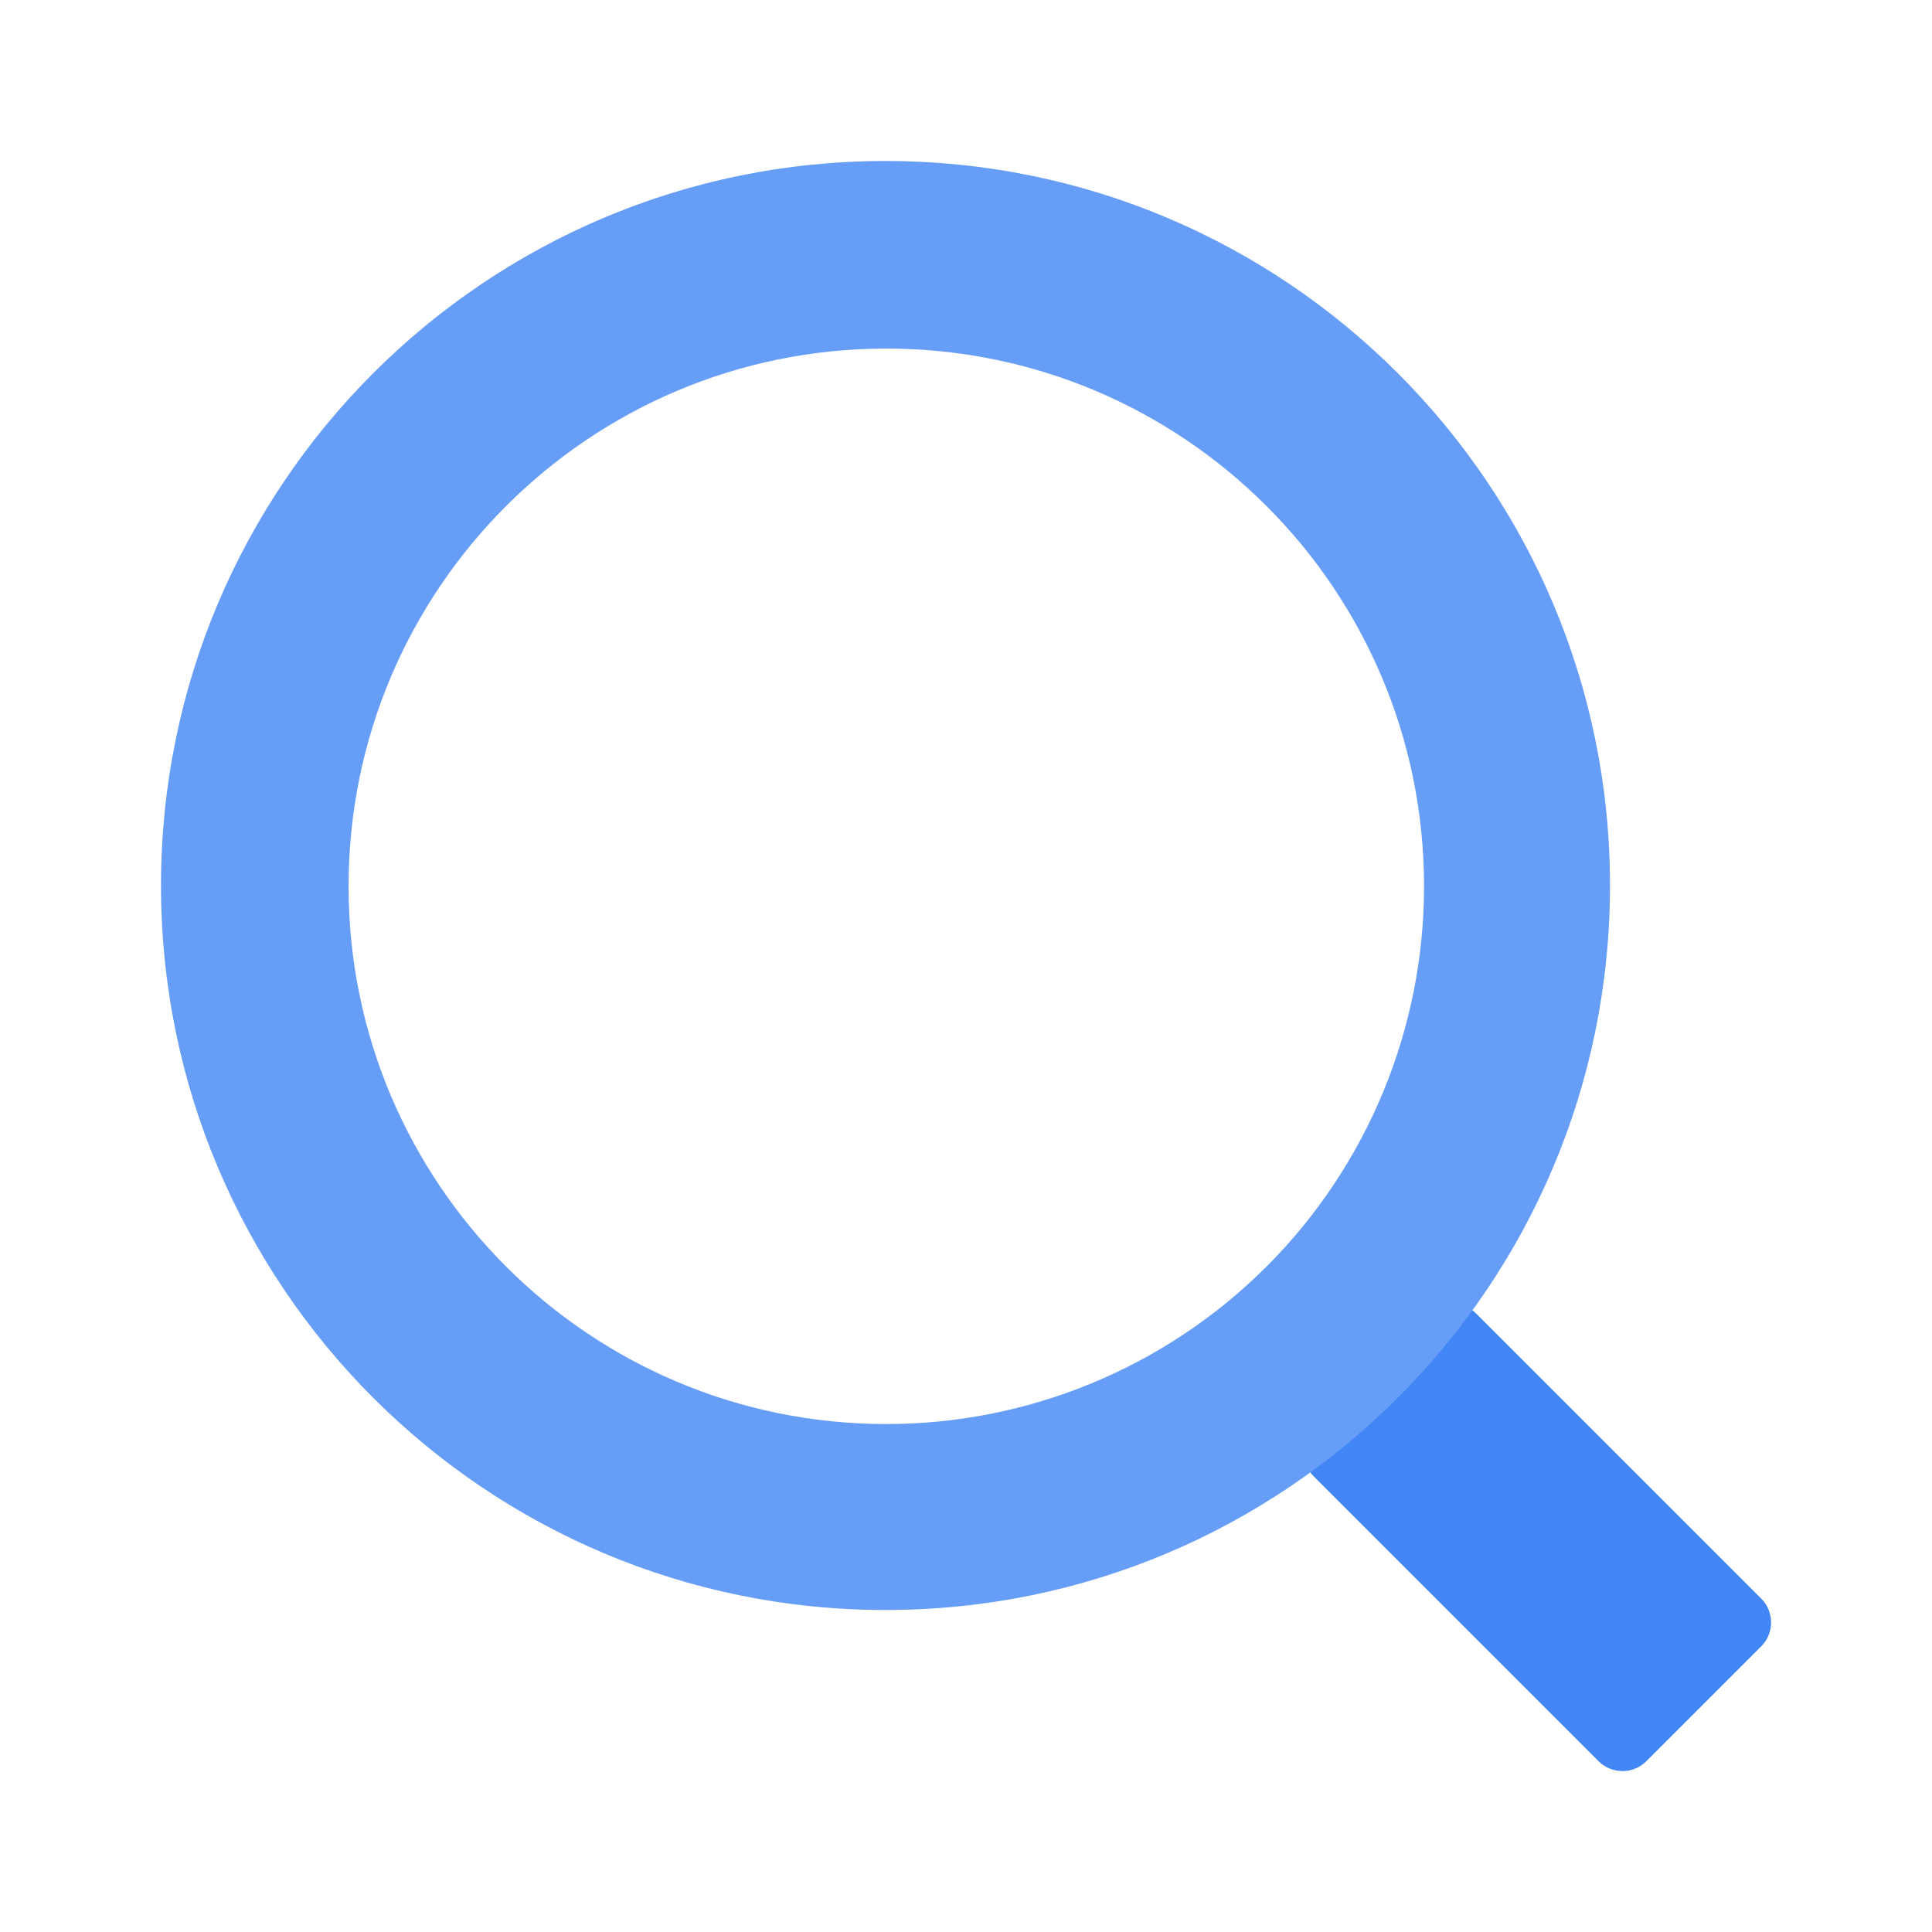
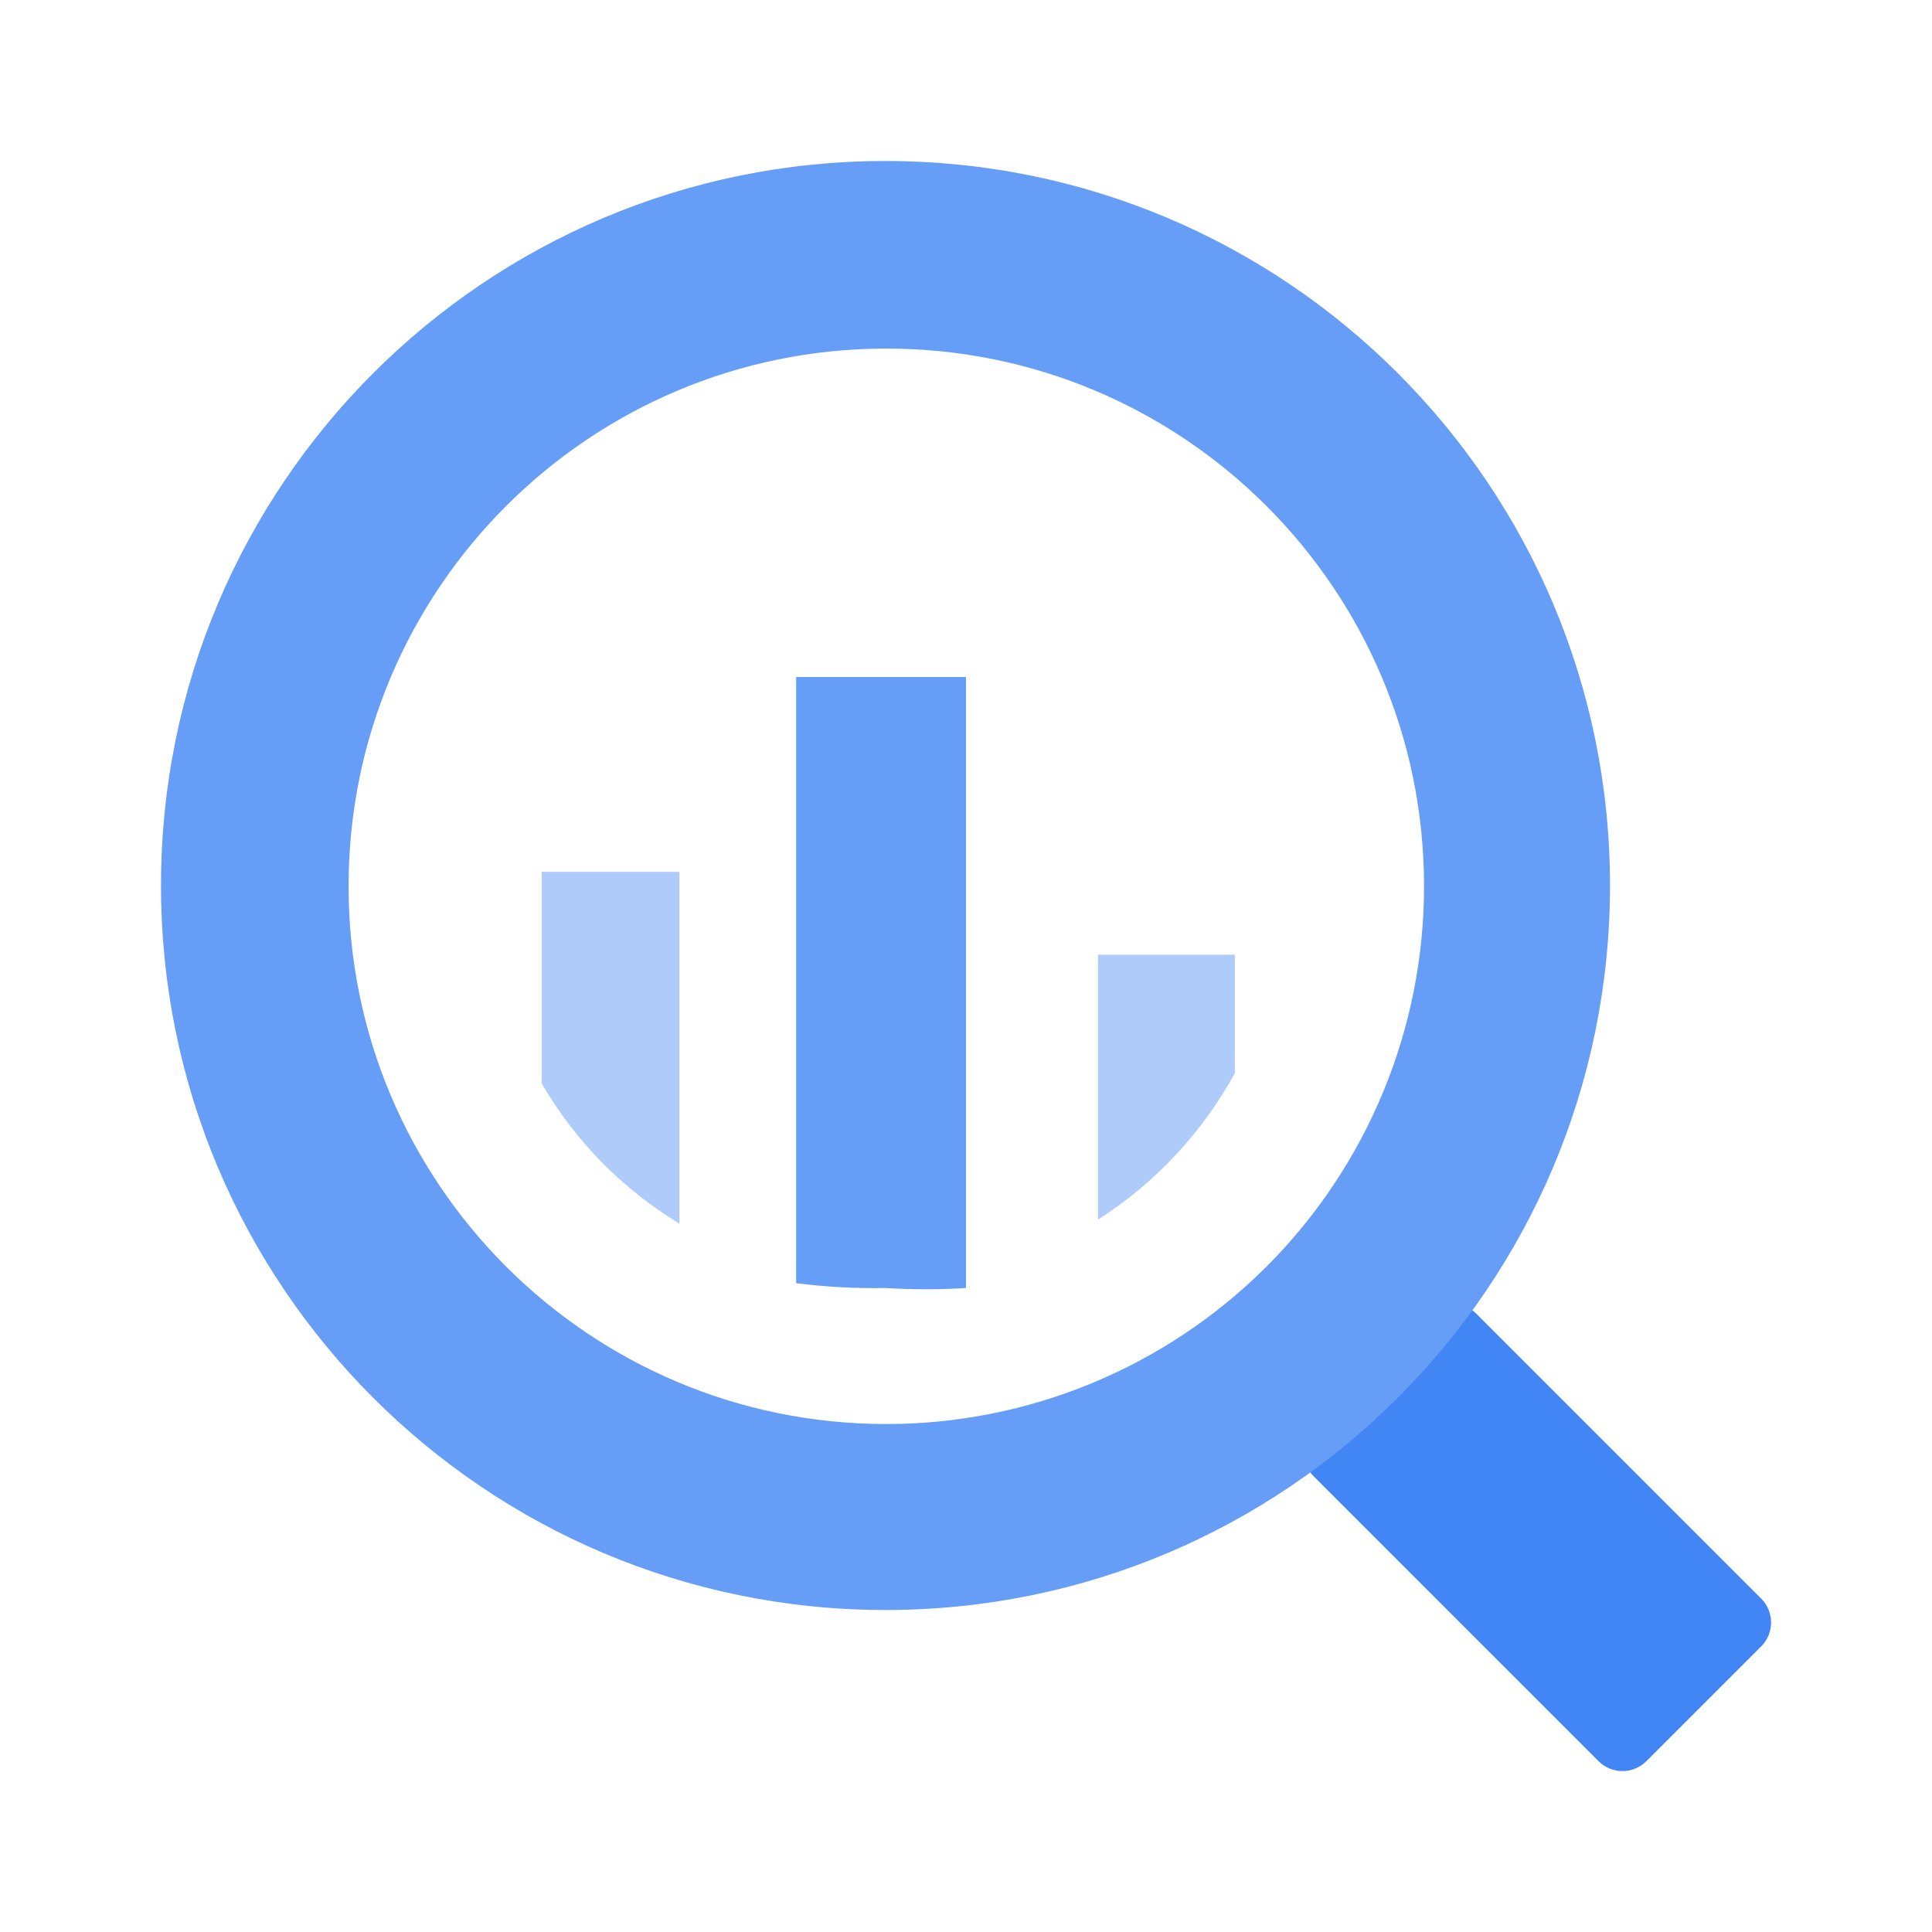
- <svg xmlns="http://www.w3.org/2000/svg" viewBox="0 0 24 24">
-   <path d="M17.74 16.32l-1.42 1.42a.42.42 0 0 0 0 .6l3.54 3.54a.42.42 0 0 0 .59 0l1.43-1.43a.42.42 0 0 0 0-.59l-3.54-3.54a.42.42 0 0 0-.6 0" fill="#4285f4" />
-   <path d="M11 2a9 9 0 1 0 9 9 9 9 0 0 0-9-9m0 15.69A6.68 6.68 0 1 1 17.69 11 6.68 6.68 0 0 1 11 17.69" fill="#669df6" />
+ <svg xmlns="http://www.w3.org/2000/svg" width="800px" height="800px" viewBox="0 0 24 24">
+   <defs>
+     <style>
+             .cls-1{fill:#aecbfa;}.cls-1,.cls-2,.cls-3{fill-rule:evenodd;}.cls-2{fill:#669df6;}.cls-3{fill:#4285f4;}</style>
+   </defs>
+   <g data-name="Product Icons">
+     <g>
+       <path class="cls-1" d="M6.73,10.83v2.63A4.91,4.91,0,0,0,8.44,15.2V10.83Z" />
+       <path class="cls-2" d="M9.89,8.41v7.53A7.62,7.62,0,0,0,11,16,8,8,0,0,0,12,16V8.41Z" />
+       <path class="cls-1" d="M13.64,11.86v3.29a5,5,0,0,0,1.7-1.82V11.86Z" />
+       <path class="cls-3" d="M17.74,16.32l-1.42,1.42a.42.42,0,0,0,0,.6l3.54,3.54a.42.42,0,0,0,.59,0l1.43-1.43a.42.42,0,0,0,0-.59l-3.54-3.54a.42.42,0,0,0-.6,0" />
+       <path class="cls-2" d="M11,2a9,9,0,1,0,9,9,9,9,0,0,0-9-9m0,15.69A6.68,6.68,0,1,1,17.69,11,6.68,6.68,0,0,1,11,17.69" />
+     </g>
+   </g>
</svg>
